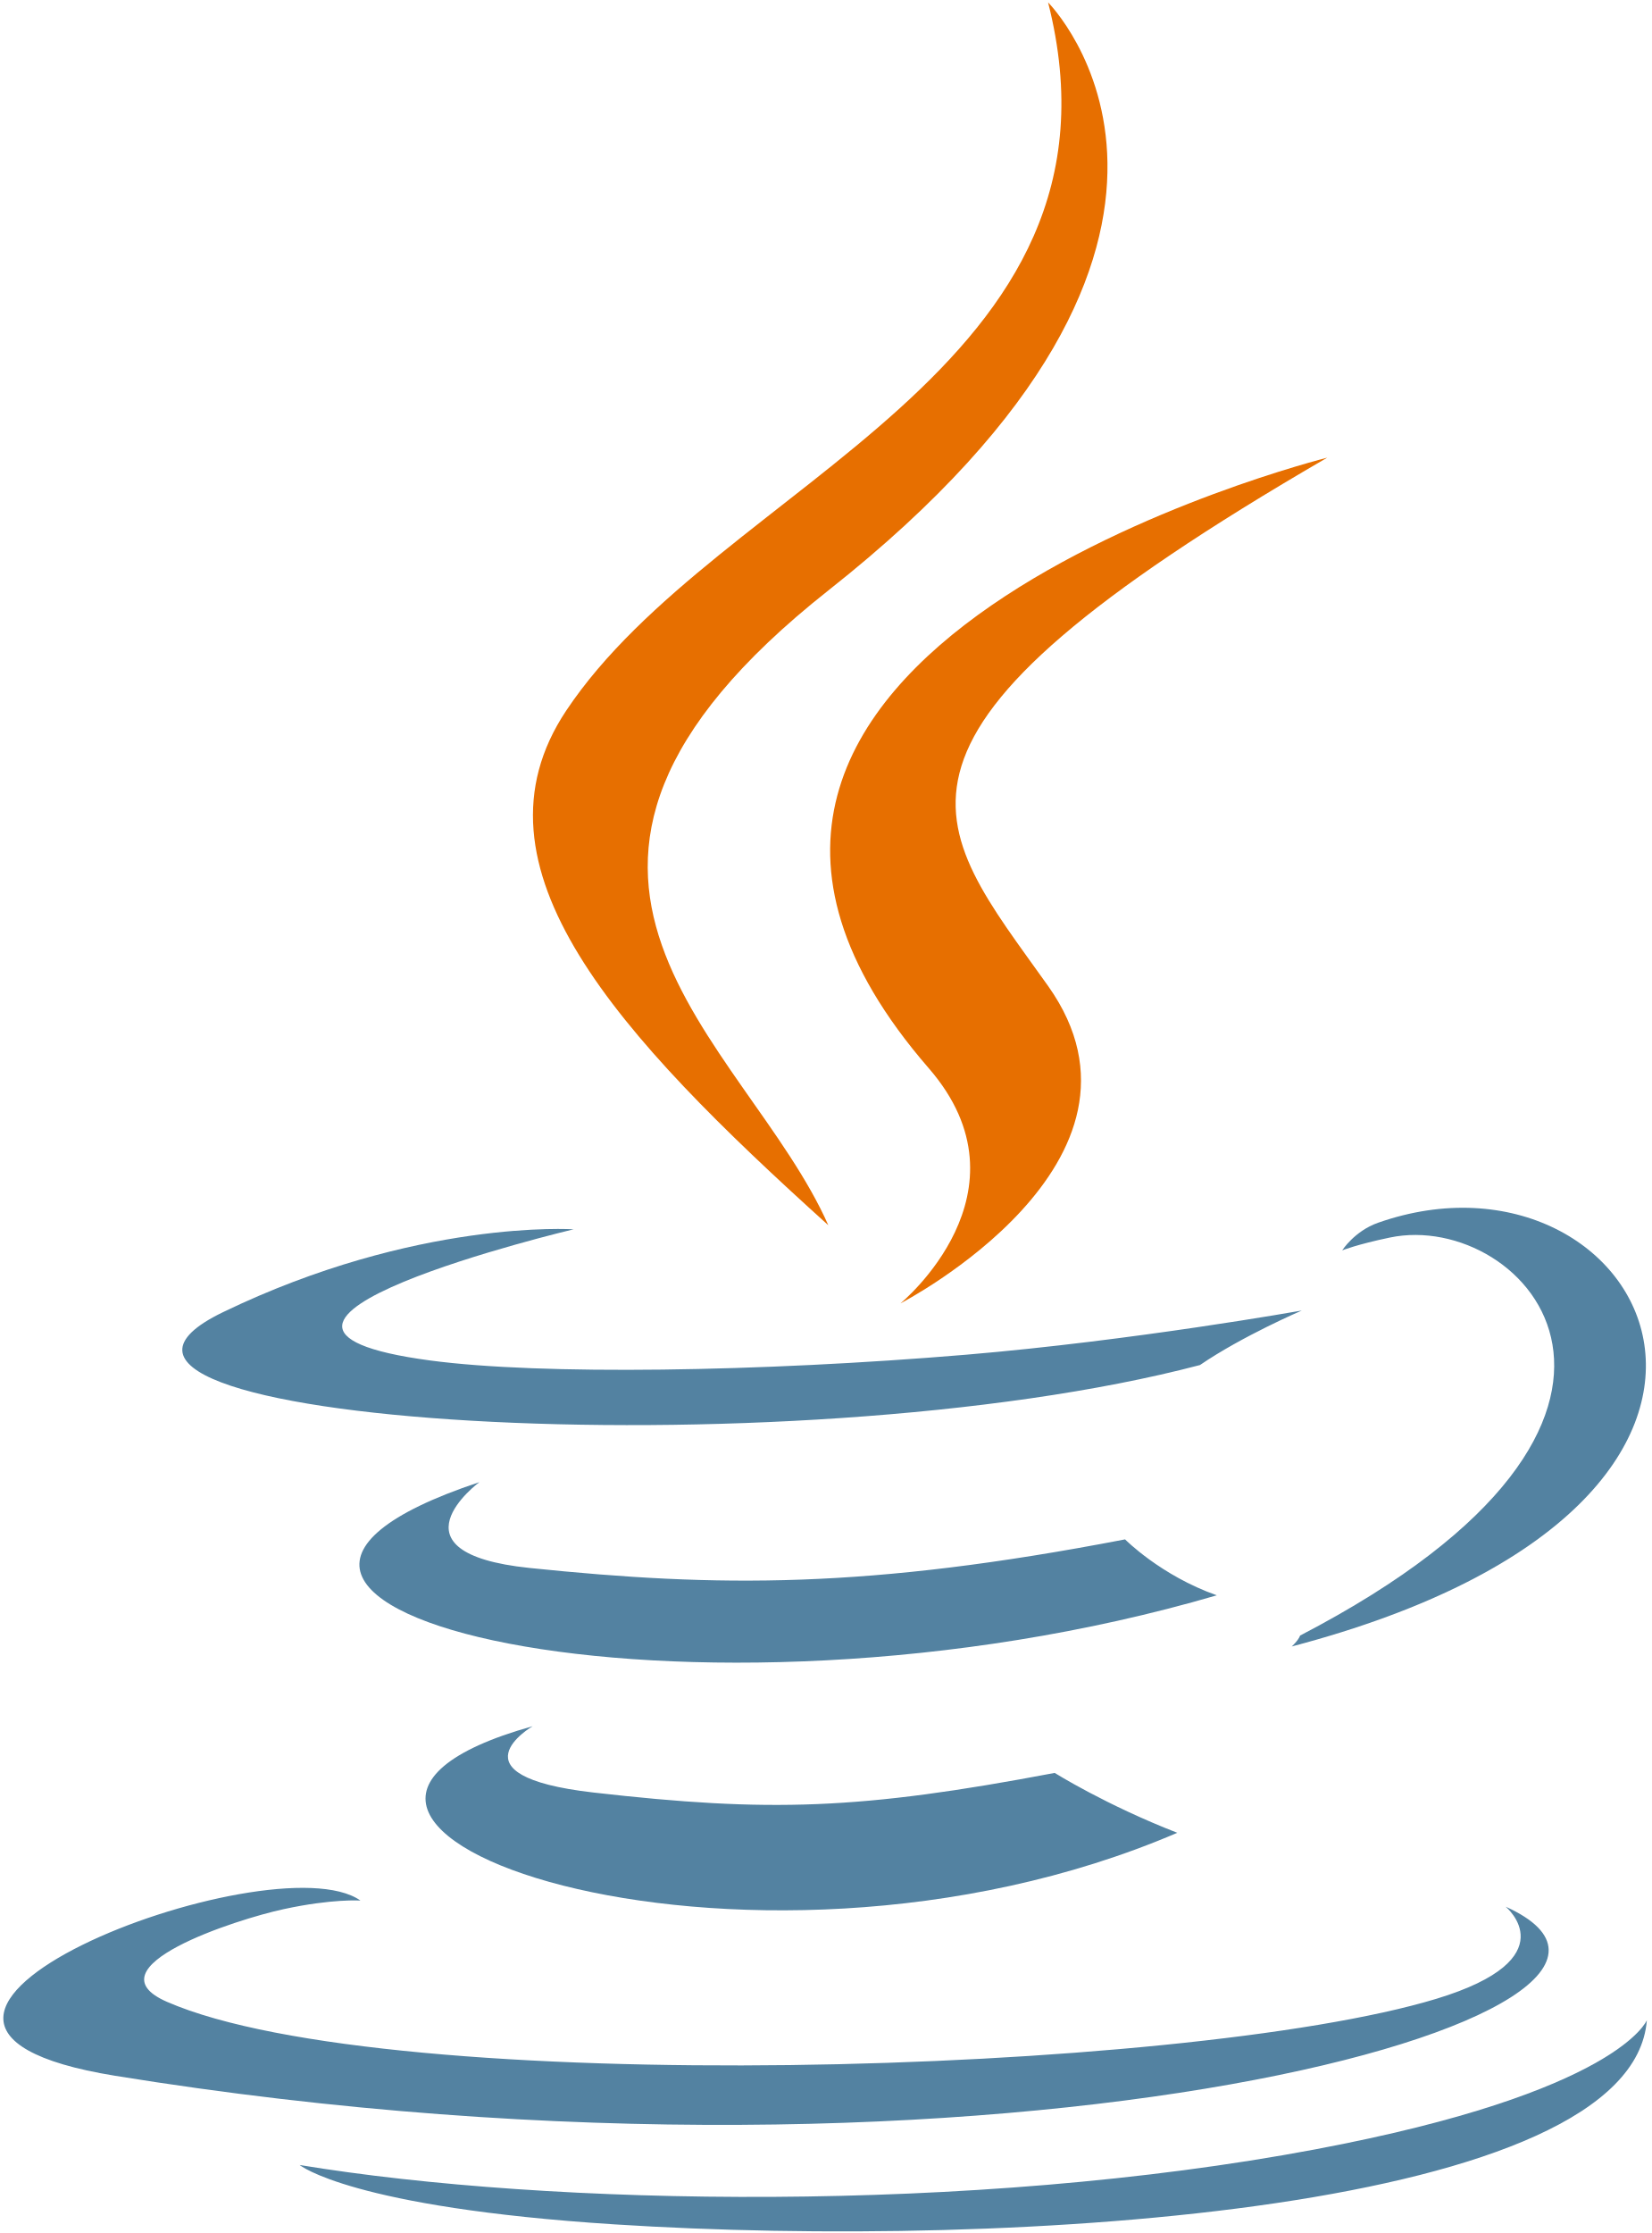
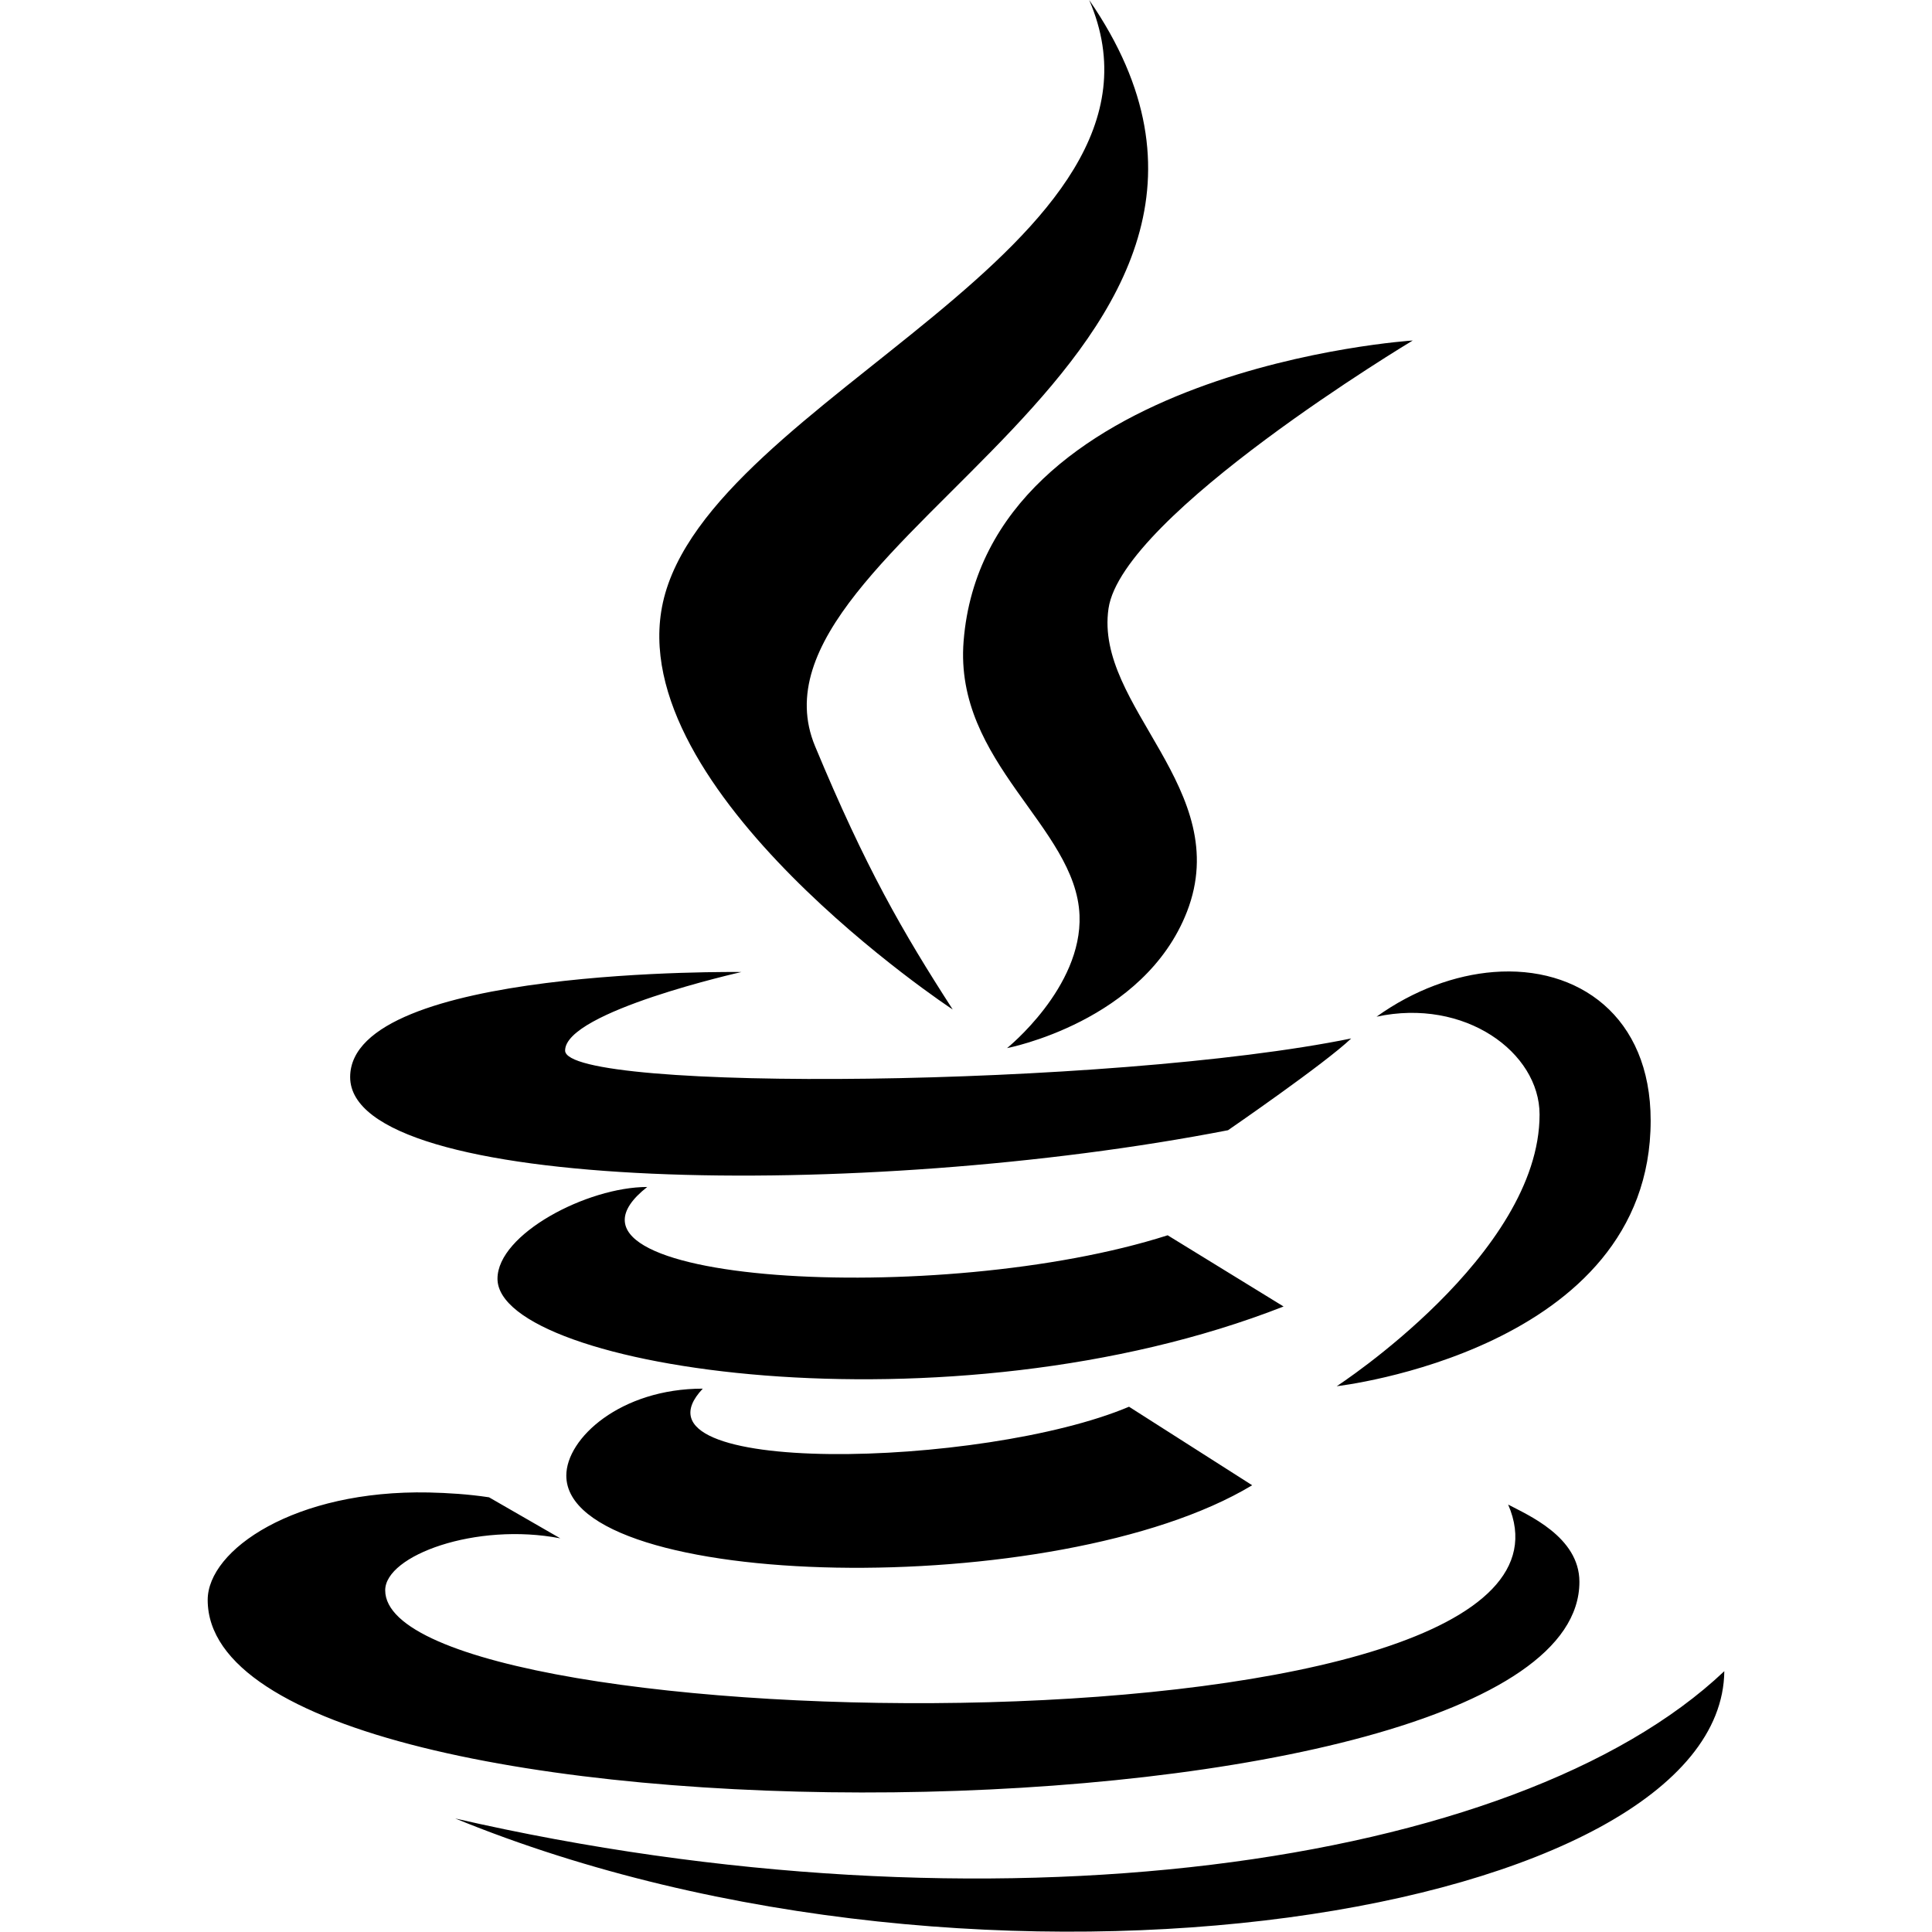
- <svg xmlns="http://www.w3.org/2000/svg" width="256px" height="346px" viewBox="0 0 256 346" version="1.1" preserveAspectRatio="xMidYMid">
-   <g>
-     <path d="M82.554,267.473 C82.554,267.473 69.356,275.148 91.947,277.745 C119.316,280.867 133.303,280.42 163.464,274.711 C163.464,274.711 171.393,279.683 182.467,283.99 C114.856,312.967 29.448,282.311 82.554,267.473" fill="#5382A1" />
-     <path d="M74.292,229.659 C74.292,229.659 59.489,240.617 82.097,242.955 C111.333,245.971 134.421,246.218 174.373,238.525 C174.373,238.525 179.899,244.127 188.588,247.191 C106.841,271.095 15.79,249.076 74.292,229.659" fill="#5382A1" />
-     <path d="M143.942,165.515 C160.601,184.695 139.565,201.955 139.565,201.955 C139.565,201.955 181.866,180.118 162.439,152.772 C144.295,127.271 130.38,114.6 205.707,70.914 C205.707,70.914 87.469,100.444 143.942,165.515" fill="#E76F00" />
-     <path d="M233.364,295.442 C233.364,295.442 243.131,303.489 222.607,309.715 C183.581,321.538 60.175,325.108 25.893,310.186 C13.57,304.825 36.68,297.385 43.949,295.824 C51.53,294.18 55.863,294.487 55.863,294.487 C42.158,284.832 -32.72,313.444 17.829,321.637 C155.682,343.993 269.121,311.571 233.364,295.442" fill="#5382A1" />
-     <path d="M88.901,190.48 C88.901,190.48 26.129,205.389 66.672,210.803 C83.79,213.095 117.915,212.577 149.702,209.913 C175.68,207.722 201.765,203.063 201.765,203.063 C201.765,203.063 192.605,206.986 185.978,211.511 C122.234,228.276 -0.908,220.477 34.543,203.328 C64.524,188.836 88.901,190.48 88.901,190.48" fill="#5382A1" />
-     <path d="M201.506,253.422 C266.305,219.75 236.345,187.392 215.433,191.751 C210.307,192.818 208.022,193.743 208.022,193.743 C208.022,193.743 209.925,190.762 213.559,189.472 C254.929,174.927 286.746,232.369 200.204,255.119 C200.204,255.12 201.207,254.224 201.506,253.422" fill="#5382A1" />
-     <path d="M162.439,0.371 C162.439,0.371 198.326,36.27 128.402,91.472 C72.331,135.754 115.616,161.002 128.379,189.849 C95.649,160.318 71.63,134.323 87.744,110.128 C111.395,74.613 176.918,57.394 162.439,0.371" fill="#E76F00" />
-     <path d="M95.268,344.665 C157.467,348.647 252.98,342.456 255.242,313.026 C255.242,313.026 250.894,324.183 203.838,333.043 C150.75,343.033 85.274,341.867 46.439,335.464 C46.44,335.463 54.389,342.044 95.268,344.665" fill="#5382A1" />
-   </g>
+ <svg xmlns="http://www.w3.org/2000/svg" fill="#000000" viewBox="0 0 50 50" width="500px" height="500px">
+   <path d="M 28.188 0 C 30.938 6.363 18.328 10.293 17.156 15.594 C 16.082 20.465 24.648 26.125 24.656 26.125 C 23.355 24.109 22.398 22.449 21.094 19.312 C 18.887 14.008 34.535 9.207 28.188 0 Z M 36.562 8.812 C 36.562 8.812 25.5 9.523 24.938 16.594 C 24.688 19.742 27.848 21.398 27.938 23.688 C 28.012 25.559 26.062 27.125 26.062 27.125 C 26.062 27.125 29.609 26.449 30.719 23.594 C 31.949 20.426 28.32 18.285 28.688 15.75 C 29.039 13.324 36.562 8.812 36.562 8.812 Z M 19.188 25.156 C 19.188 25.156 9.062 25.012 9.062 27.875 C 9.062 30.867 22.316 31.09 31.781 29.25 C 31.781 29.25 34.297 27.52 34.969 26.875 C 28.766 28.141 14.625 28.281 14.625 27.188 C 14.625 26.18 19.188 25.156 19.188 25.156 Z M 38.656 25.156 C 37.664 25.234 36.594 25.617 35.625 26.312 C 37.906 25.82 39.844 27.234 39.844 28.844 C 39.844 32.469 34.594 35.875 34.594 35.875 C 34.594 35.875 42.719 34.953 42.719 29 C 42.719 26.297 40.84 24.984 38.656 25.156 Z M 16.75 30.719 C 15.195 30.719 12.875 31.938 12.875 33.094 C 12.875 35.418 24.562 37.207 33.219 33.812 L 30.219 31.969 C 24.352 33.848 13.547 33.234 16.75 30.719 Z M 18.188 35.938 C 16.059 35.938 14.656 37.223 14.656 38.188 C 14.656 41.172 27.371 41.473 32.406 38.438 L 29.219 36.406 C 25.457 37.996 16.016 38.238 18.188 35.938 Z M 11.094 38.625 C 7.625 38.555 5.375 40.113 5.375 41.406 C 5.375 48.281 40.875 47.965 40.875 40.938 C 40.875 39.77 39.527 39.203 39.031 38.938 C 41.934 45.656 9.969 45.121 9.969 41.156 C 9.969 40.254 12.32 39.391 14.5 39.812 L 12.656 38.75 C 12.113 38.668 11.59 38.637 11.094 38.625 Z M 44.625 43.25 C 39.227 48.367 25.547 50.223 11.781 47.062 C 25.543 52.695 44.559 49.535 44.625 43.25 Z" />
</svg>
